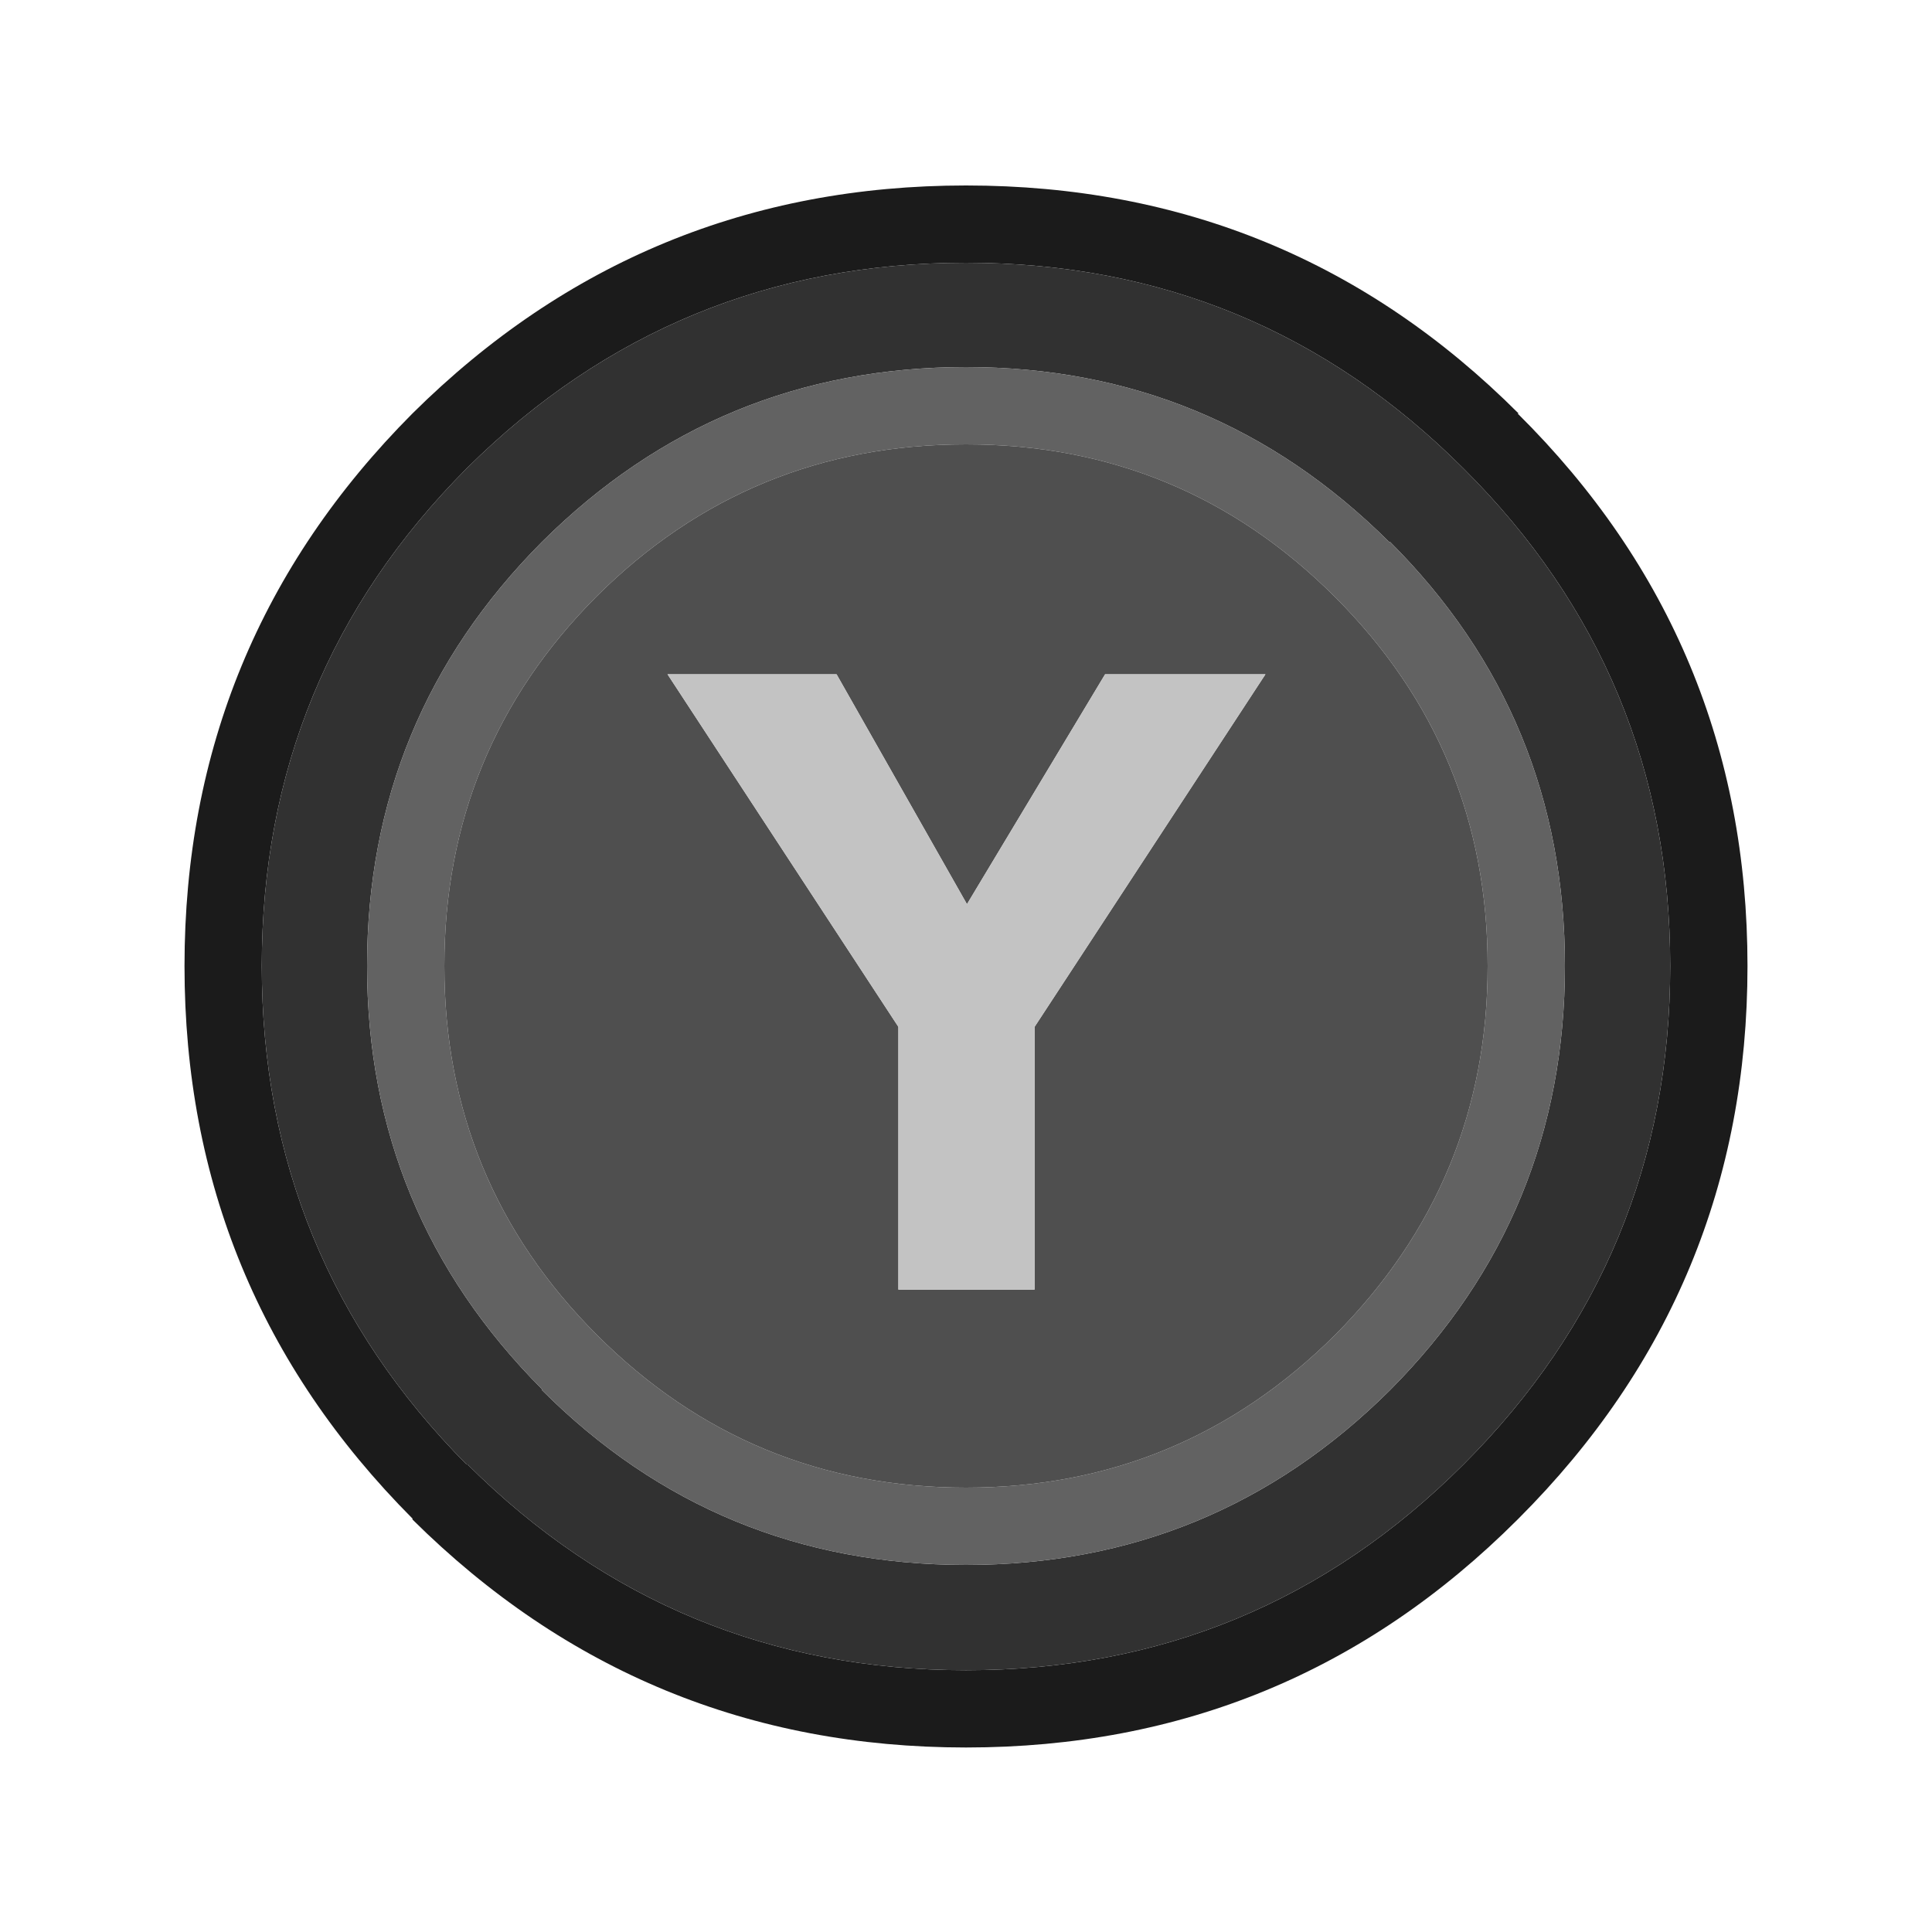
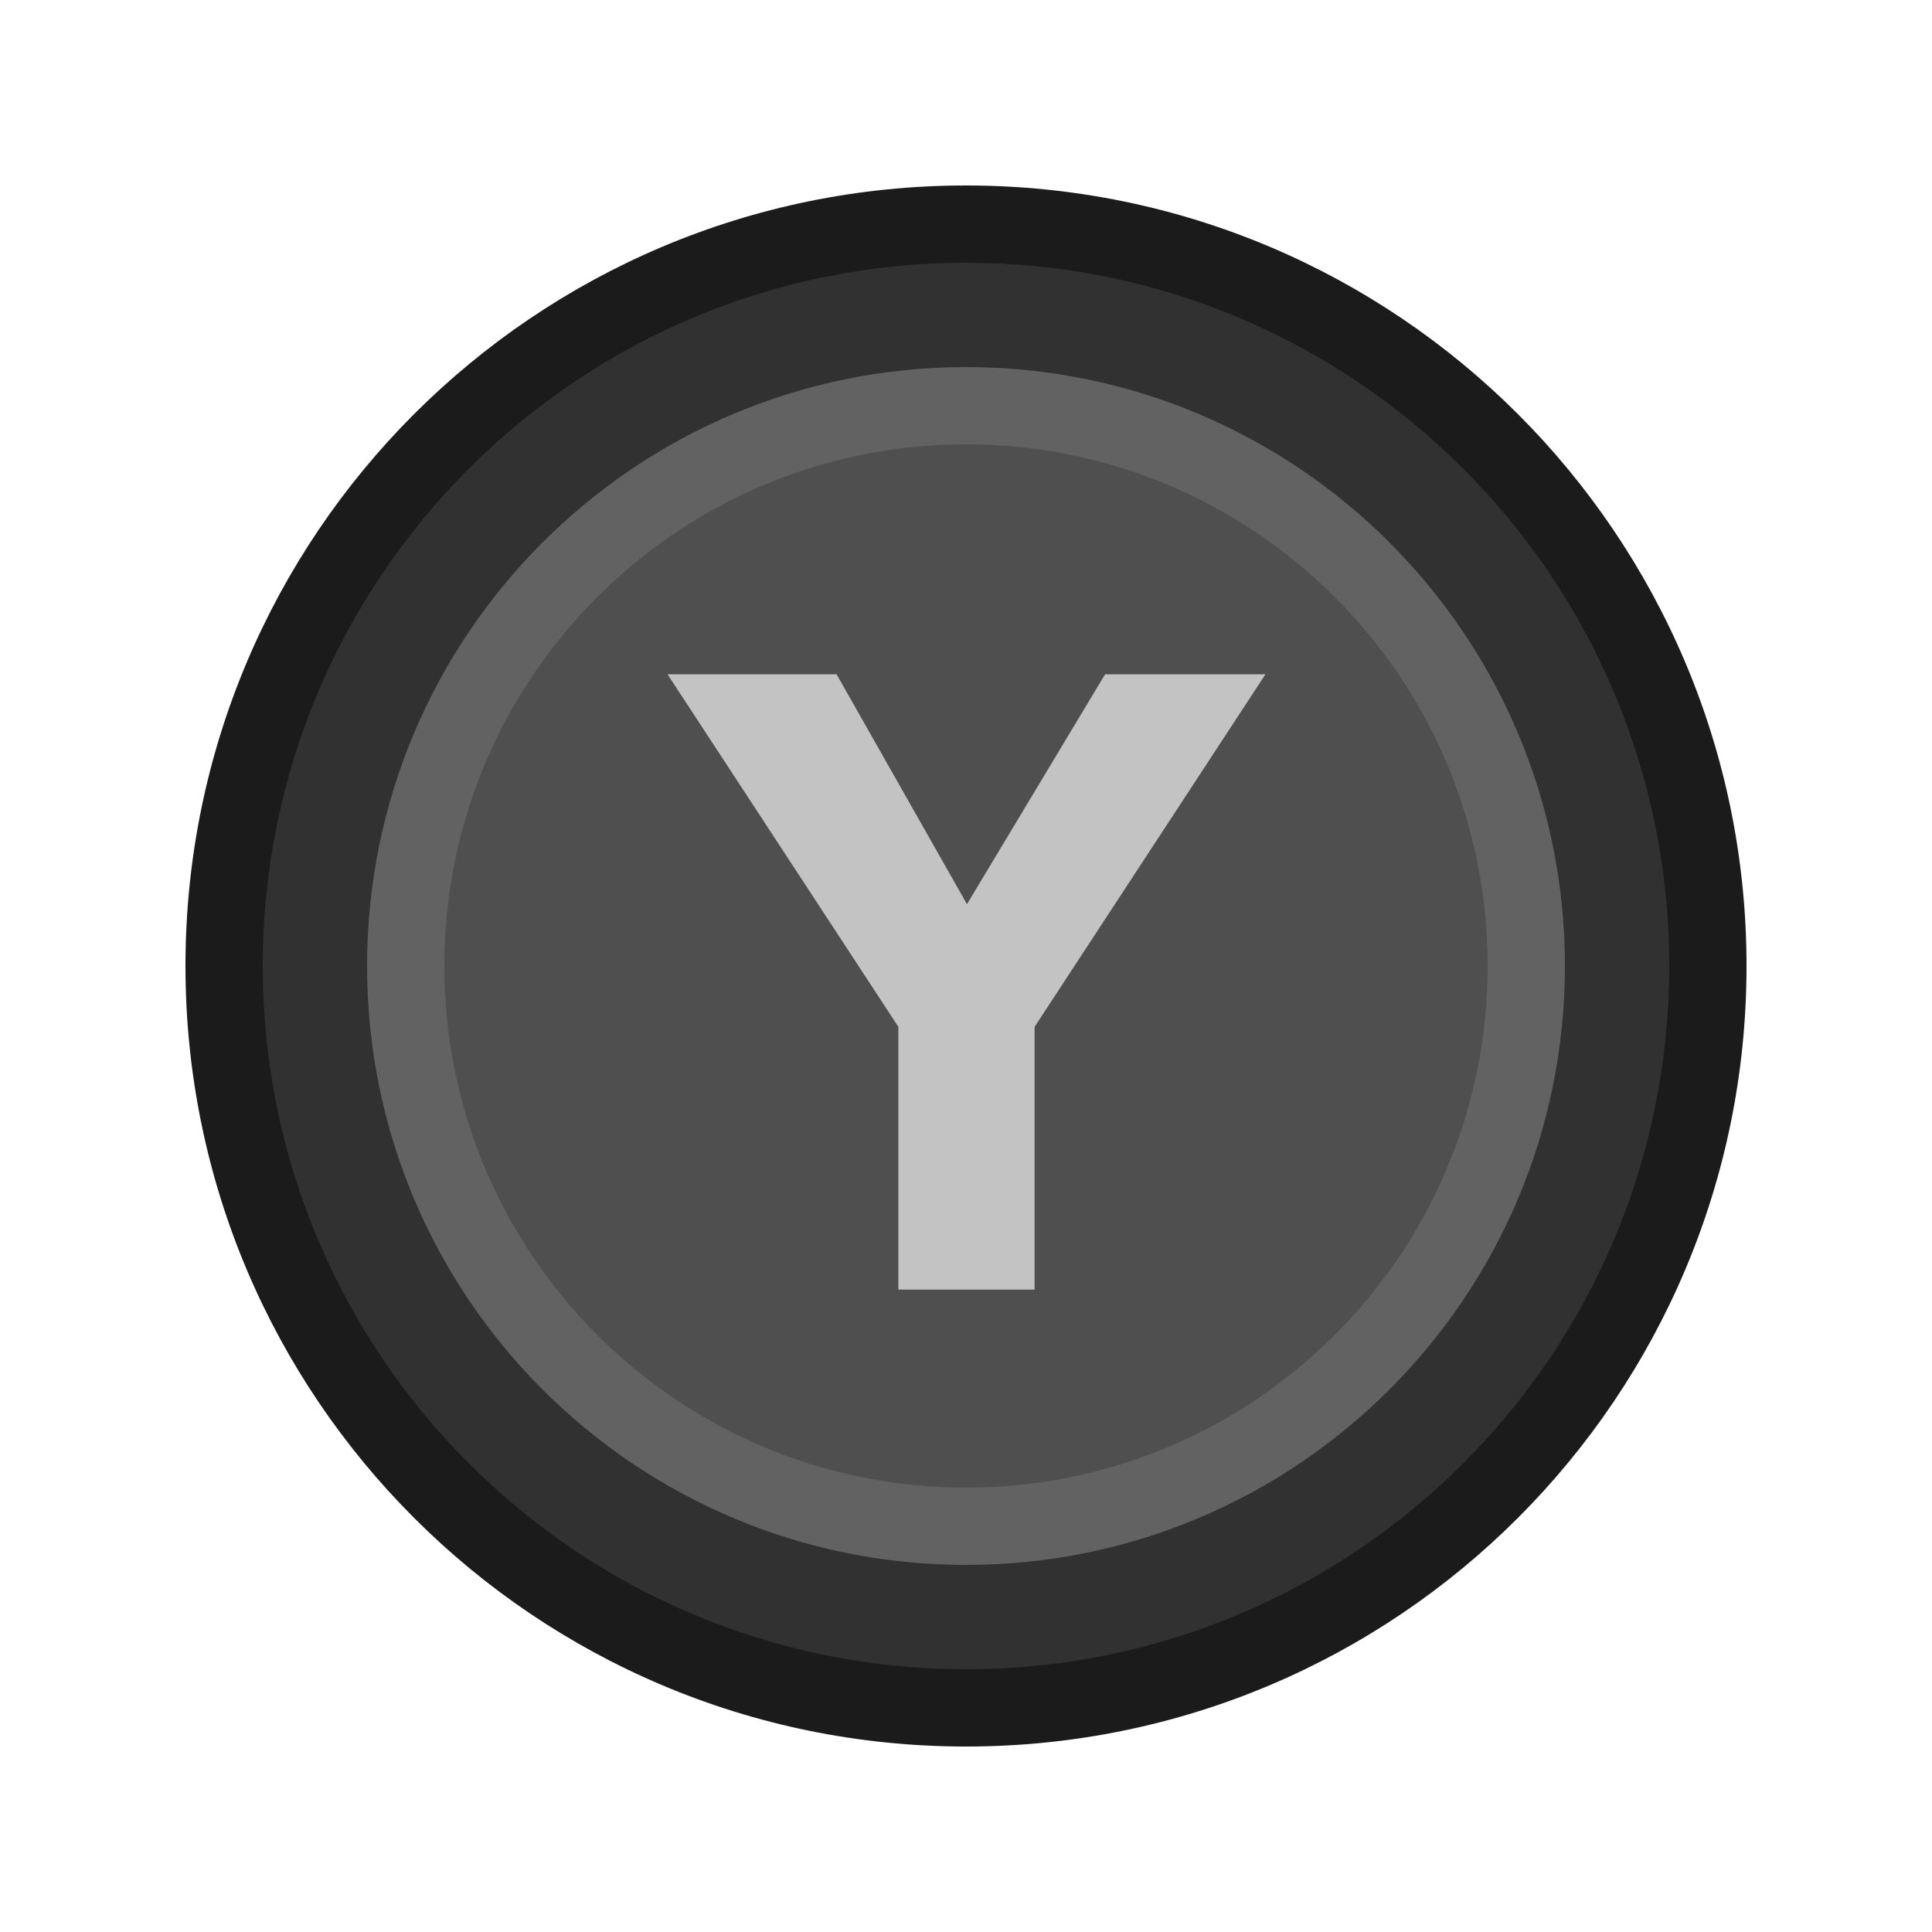
- <svg xmlns="http://www.w3.org/2000/svg" version="1.1" preserveAspectRatio="none" x="0px" y="0px" width="100px" height="100px" viewBox="0 0 100 100">
-   <defs />
-   <g id="Luna">
-     <g>
-       <g>
-         <g>
-           <path fill="#1B1B1B" stroke="none" d=" M 78.55 21.4 L 78.6 21.4 Q 66.8 9.6 50 9.6 33.25 9.6 21.35 21.4 9.55 33.25 9.55 50 9.55 66.75 21.35 78.6 L 21.35 78.65 Q 33.25 90.45 50 90.45 66.75 90.45 78.55 78.65 L 78.6 78.6 Q 90.45 66.75 90.45 50 90.45 33.2 78.55 21.4 M 50 13.6 Q 65.1 13.6 75.75 24.25 86.45 34.9 86.45 50 86.45 65.1 75.75 75.8 65.1 86.45 50 86.45 34.9 86.45 24.2 75.8 L 24.15 75.8 Q 13.55 65.1 13.55 50 13.55 34.9 24.15 24.25 L 24.2 24.2 Q 34.9 13.6 50 13.6 Z" />
-           <path fill="#313131" stroke="none" d=" M 75.75 24.25 Q 65.1 13.6 50 13.6 34.9 13.6 24.2 24.2 L 24.15 24.25 Q 13.55 34.9 13.55 50 13.55 65.1 24.15 75.8 L 24.2 75.8 Q 34.9 86.45 50 86.45 65.1 86.45 75.75 75.8 86.45 65.1 86.45 50 86.45 34.9 75.75 24.25 M 71.9 28.05 L 71.95 28.05 Q 81 37.1 81 50 81 62.85 71.95 71.95 62.85 81 50 81 37.1 81 28.05 71.95 L 28.05 71.9 Q 19 62.8 19 50 19 37.15 28.05 28.05 37.15 19 50 19 62.8 19 71.9 28.05 Z" />
-           <path fill="#626262" stroke="none" d=" M 71.95 28.05 L 71.9 28.05 Q 62.8 19 50 19 37.15 19 28.05 28.05 19 37.15 19 50 19 62.8 28.05 71.9 L 28.05 71.95 Q 37.1 81 50 81 62.85 81 71.95 71.95 81 62.85 81 50 81 37.1 71.95 28.05 M 50 23 Q 61.2 23 69.1 30.9 77 38.8 77 50 77 61.15 69.1 69.1 61.15 77 50 77 38.8 77 30.9 69.1 23 61.2 23 50 23 38.8 30.85 30.9 L 30.9 30.85 Q 38.8 23 50 23 Z" />
-           <path fill="#4F4F4F" stroke="none" d=" M 69.1 30.9 Q 61.2 23 50 23 38.8 23 30.9 30.85 L 30.85 30.9 Q 23 38.8 23 50 23 61.2 30.9 69.1 38.8 77 50 77 61.15 77 69.1 69.1 77 61.15 77 50 77 38.8 69.1 30.9 M 50.05 46.8 L 57.2 34.9 65.5 34.9 53.55 53.15 53.55 66.75 46.5 66.75 46.5 53.15 34.55 34.9 43.3 34.9 50.05 46.8 Z" />
-           <path fill="#C3C3C3" stroke="none" d=" M 57.2 34.9 L 50.05 46.8 43.3 34.9 34.55 34.9 46.5 53.15 46.5 66.75 53.55 66.75 53.55 53.15 65.5 34.9 57.2 34.9 Z" />
-         </g>
-       </g>
-     </g>
-   </g>
+ <svg xmlns="http://www.w3.org/2000/svg" width="100px" height="100px" preserveAspectRatio="none" version="1.1" viewBox="0 0 100 100">
+   <circle cx="50" cy="50" r="40.4" fill="#1b1b1b" />
+   <circle cx="50" cy="50" r="36.4" fill="#313131" />
+   <circle cx="50" cy="50" r="31" fill="#626262" />
+   <circle cx="50" cy="50" r="27" fill="#4f4f4f" />
+   <path d="m57.2 34.9-7.15 11.9-6.75-11.9h-8.75l11.95 18.25v13.6h7.05v-13.6l11.95-18.25z" fill="#c3c3c3" />
</svg>
